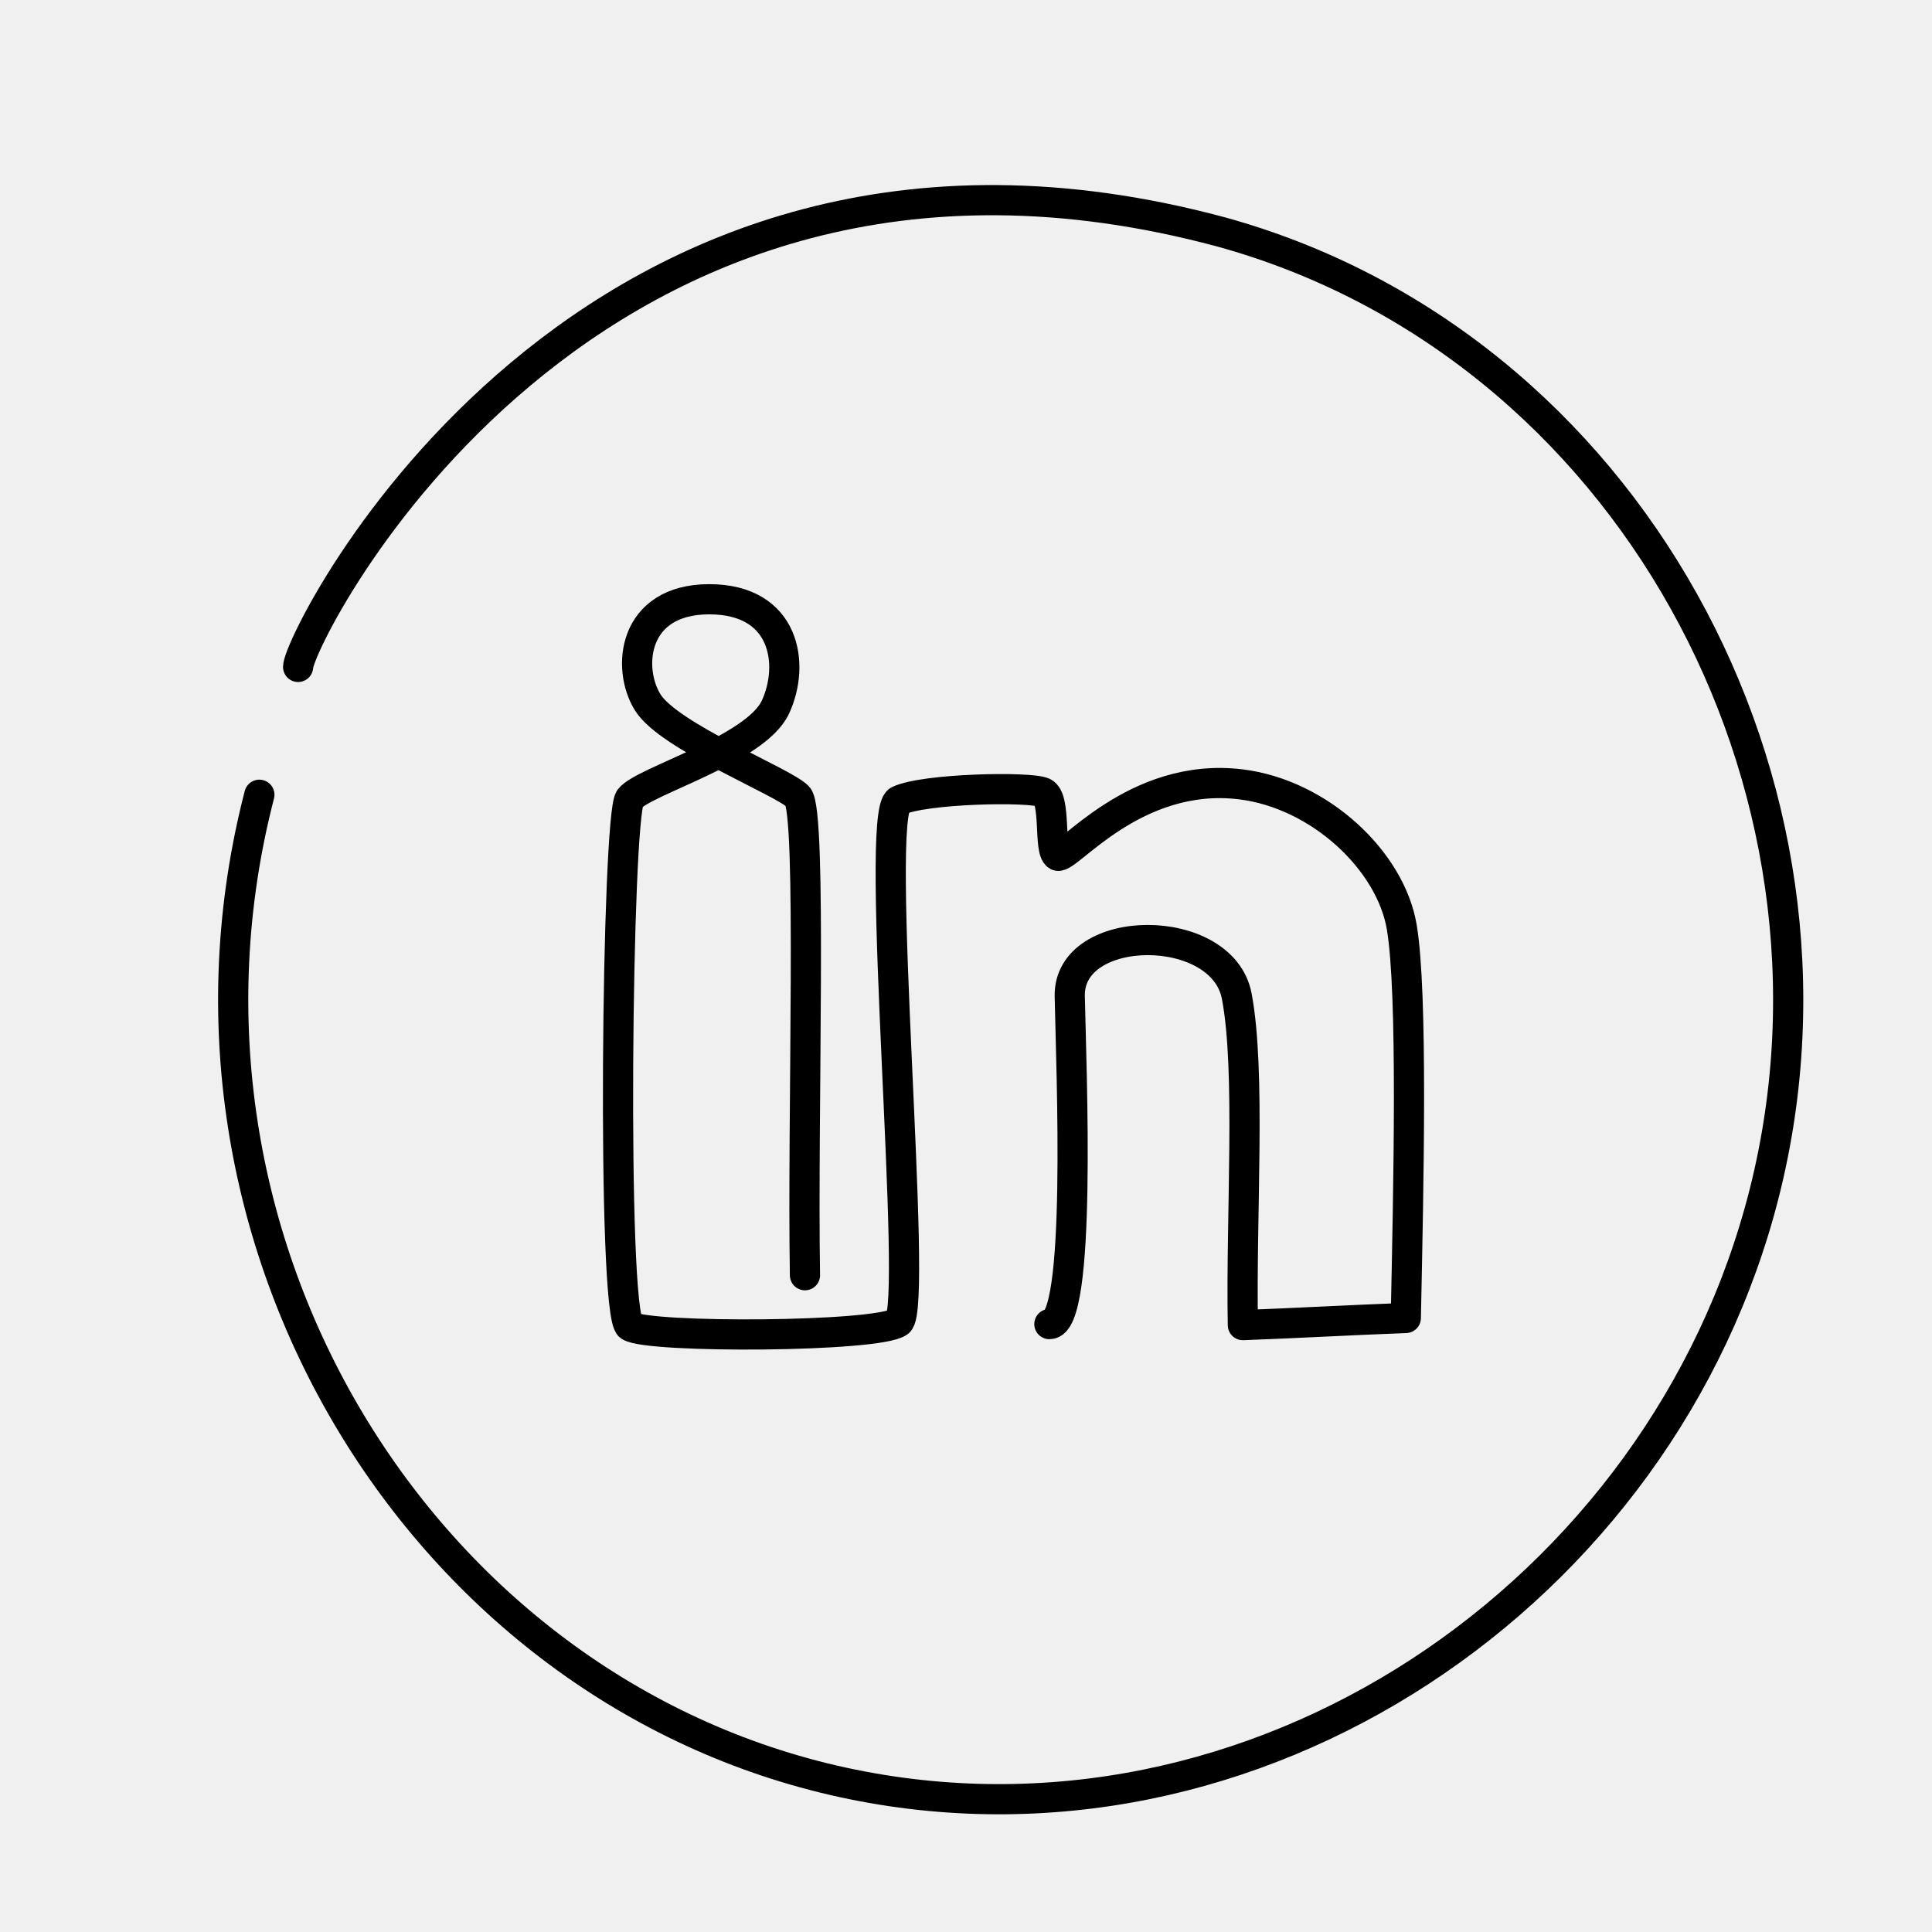
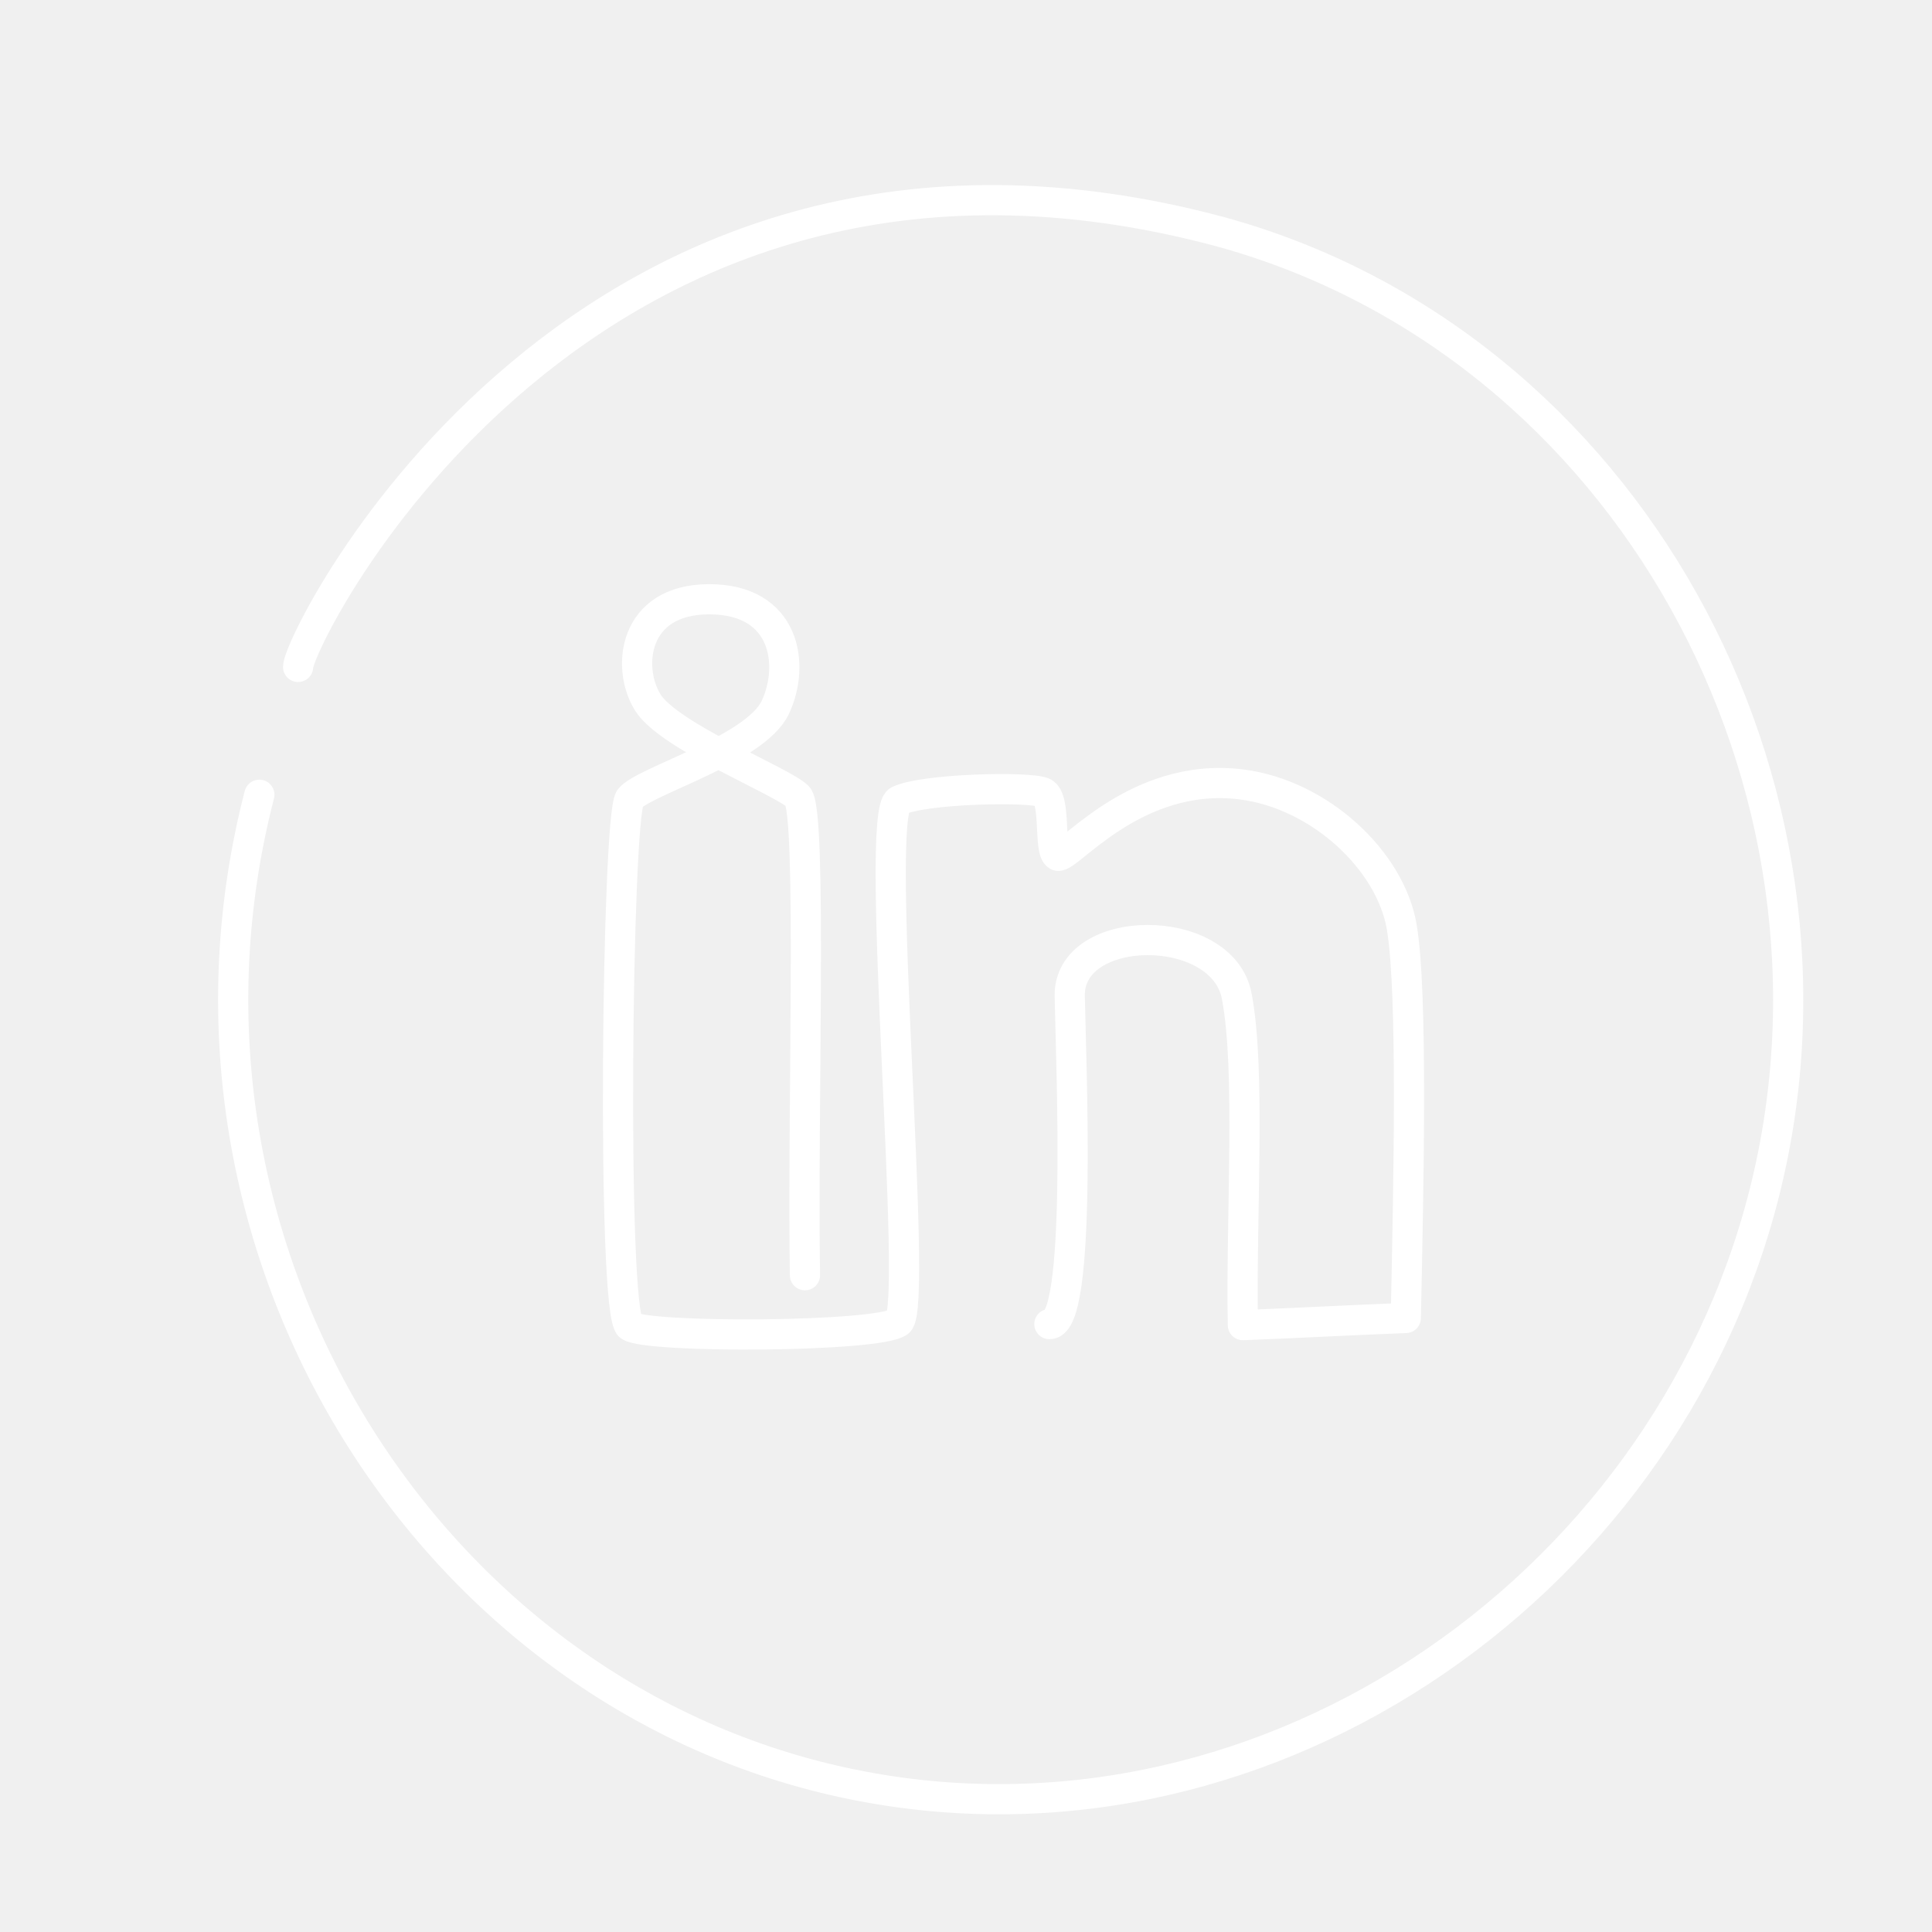
<svg xmlns="http://www.w3.org/2000/svg" height="256px" id="Layer_1" style="enable-background:new 0 0 256 256;" version="1.1" viewBox="0 0 256 256" width="256px" xml:space="preserve">
-   <style type="text/css">
+   <defs id="defs1" />
+   <style type="text/css" id="style1">
	.st0{fill:none;stroke:#000000;stroke-width:4;stroke-linecap:round;stroke-linejoin:round;stroke-miterlimit:10;}
</style>
-   <path class="st0" d="M34.367,105.308c-15.255,58.994,21.499,118.714,77.309,130.865c54.491,11.864,108.741-24.931,122.132-78.209  c13.576-54.011-18.103-112.414-72.055-127.246C77.289,8.035,39.505,84.527,39.501,88.37" />
-   <path class="st0" d="M106.662,168.972c-0.36-21.051,0.978-61.432-0.945-63.422  c-1.923-1.99-17.046-7.923-19.883-12.471c-2.838-4.548-2.011-13.662,8.126-13.674s11.419,8.666,8.78,14.31  c-2.64,5.644-17.584,9.811-19.288,12.105c-1.704,2.294-2.429,68.28,0,69.899c2.429,1.619,32.926,1.484,35.624-0.54  c2.699-2.024-3.374-67.47,0-69.09s17.407-1.889,19.162-1.079c1.754,0.81,0.675,7.692,1.889,8.366  c1.214,0.675,10.171-11.177,24.289-9.446c10.46,1.282,19.837,10.121,21.321,18.892s0.899,34.545,0.54,51.817  c-7.197,0.27-14.394,0.675-21.59,0.945c-0.27-14.574,1.08-33.6-0.81-43.586c-1.889-9.986-22.328-9.849-22.13,0  s1.619,43.586-2.699,43.451" id="linkedin" />
+   <path class="st0" d="M34.367,105.308c-15.255,58.994,21.499,118.714,77.309,130.865c54.491,11.864,108.741-24.931,122.132-78.209  c13.576-54.011-18.103-112.414-72.055-127.246C77.289,8.035,39.505,84.527,39.501,88.37" id="path1" style="fill:none;stroke:#ffffff" />
+   <path class="st0" d="M106.662,168.972c-0.36-21.051,0.978-61.432-0.945-63.422  c-1.923-1.99-17.046-7.923-19.883-12.471c-2.838-4.548-2.011-13.662,8.126-13.674s11.419,8.666,8.78,14.31  c-2.64,5.644-17.584,9.811-19.288,12.105c-1.704,2.294-2.429,68.28,0,69.899c2.429,1.619,32.926,1.484,35.624-0.54  c2.699-2.024-3.374-67.47,0-69.09s17.407-1.889,19.162-1.079c1.754,0.81,0.675,7.692,1.889,8.366  c1.214,0.675,10.171-11.177,24.289-9.446c10.46,1.282,19.837,10.121,21.321,18.892s0.899,34.545,0.54,51.817  c-7.197,0.27-14.394,0.675-21.59,0.945c-0.27-14.574,1.08-33.6-0.81-43.586c-1.889-9.986-22.328-9.849-22.13,0  s1.619,43.586-2.699,43.451" id="linkedin" style="fill:none;stroke:#ffffff" />
</svg>
